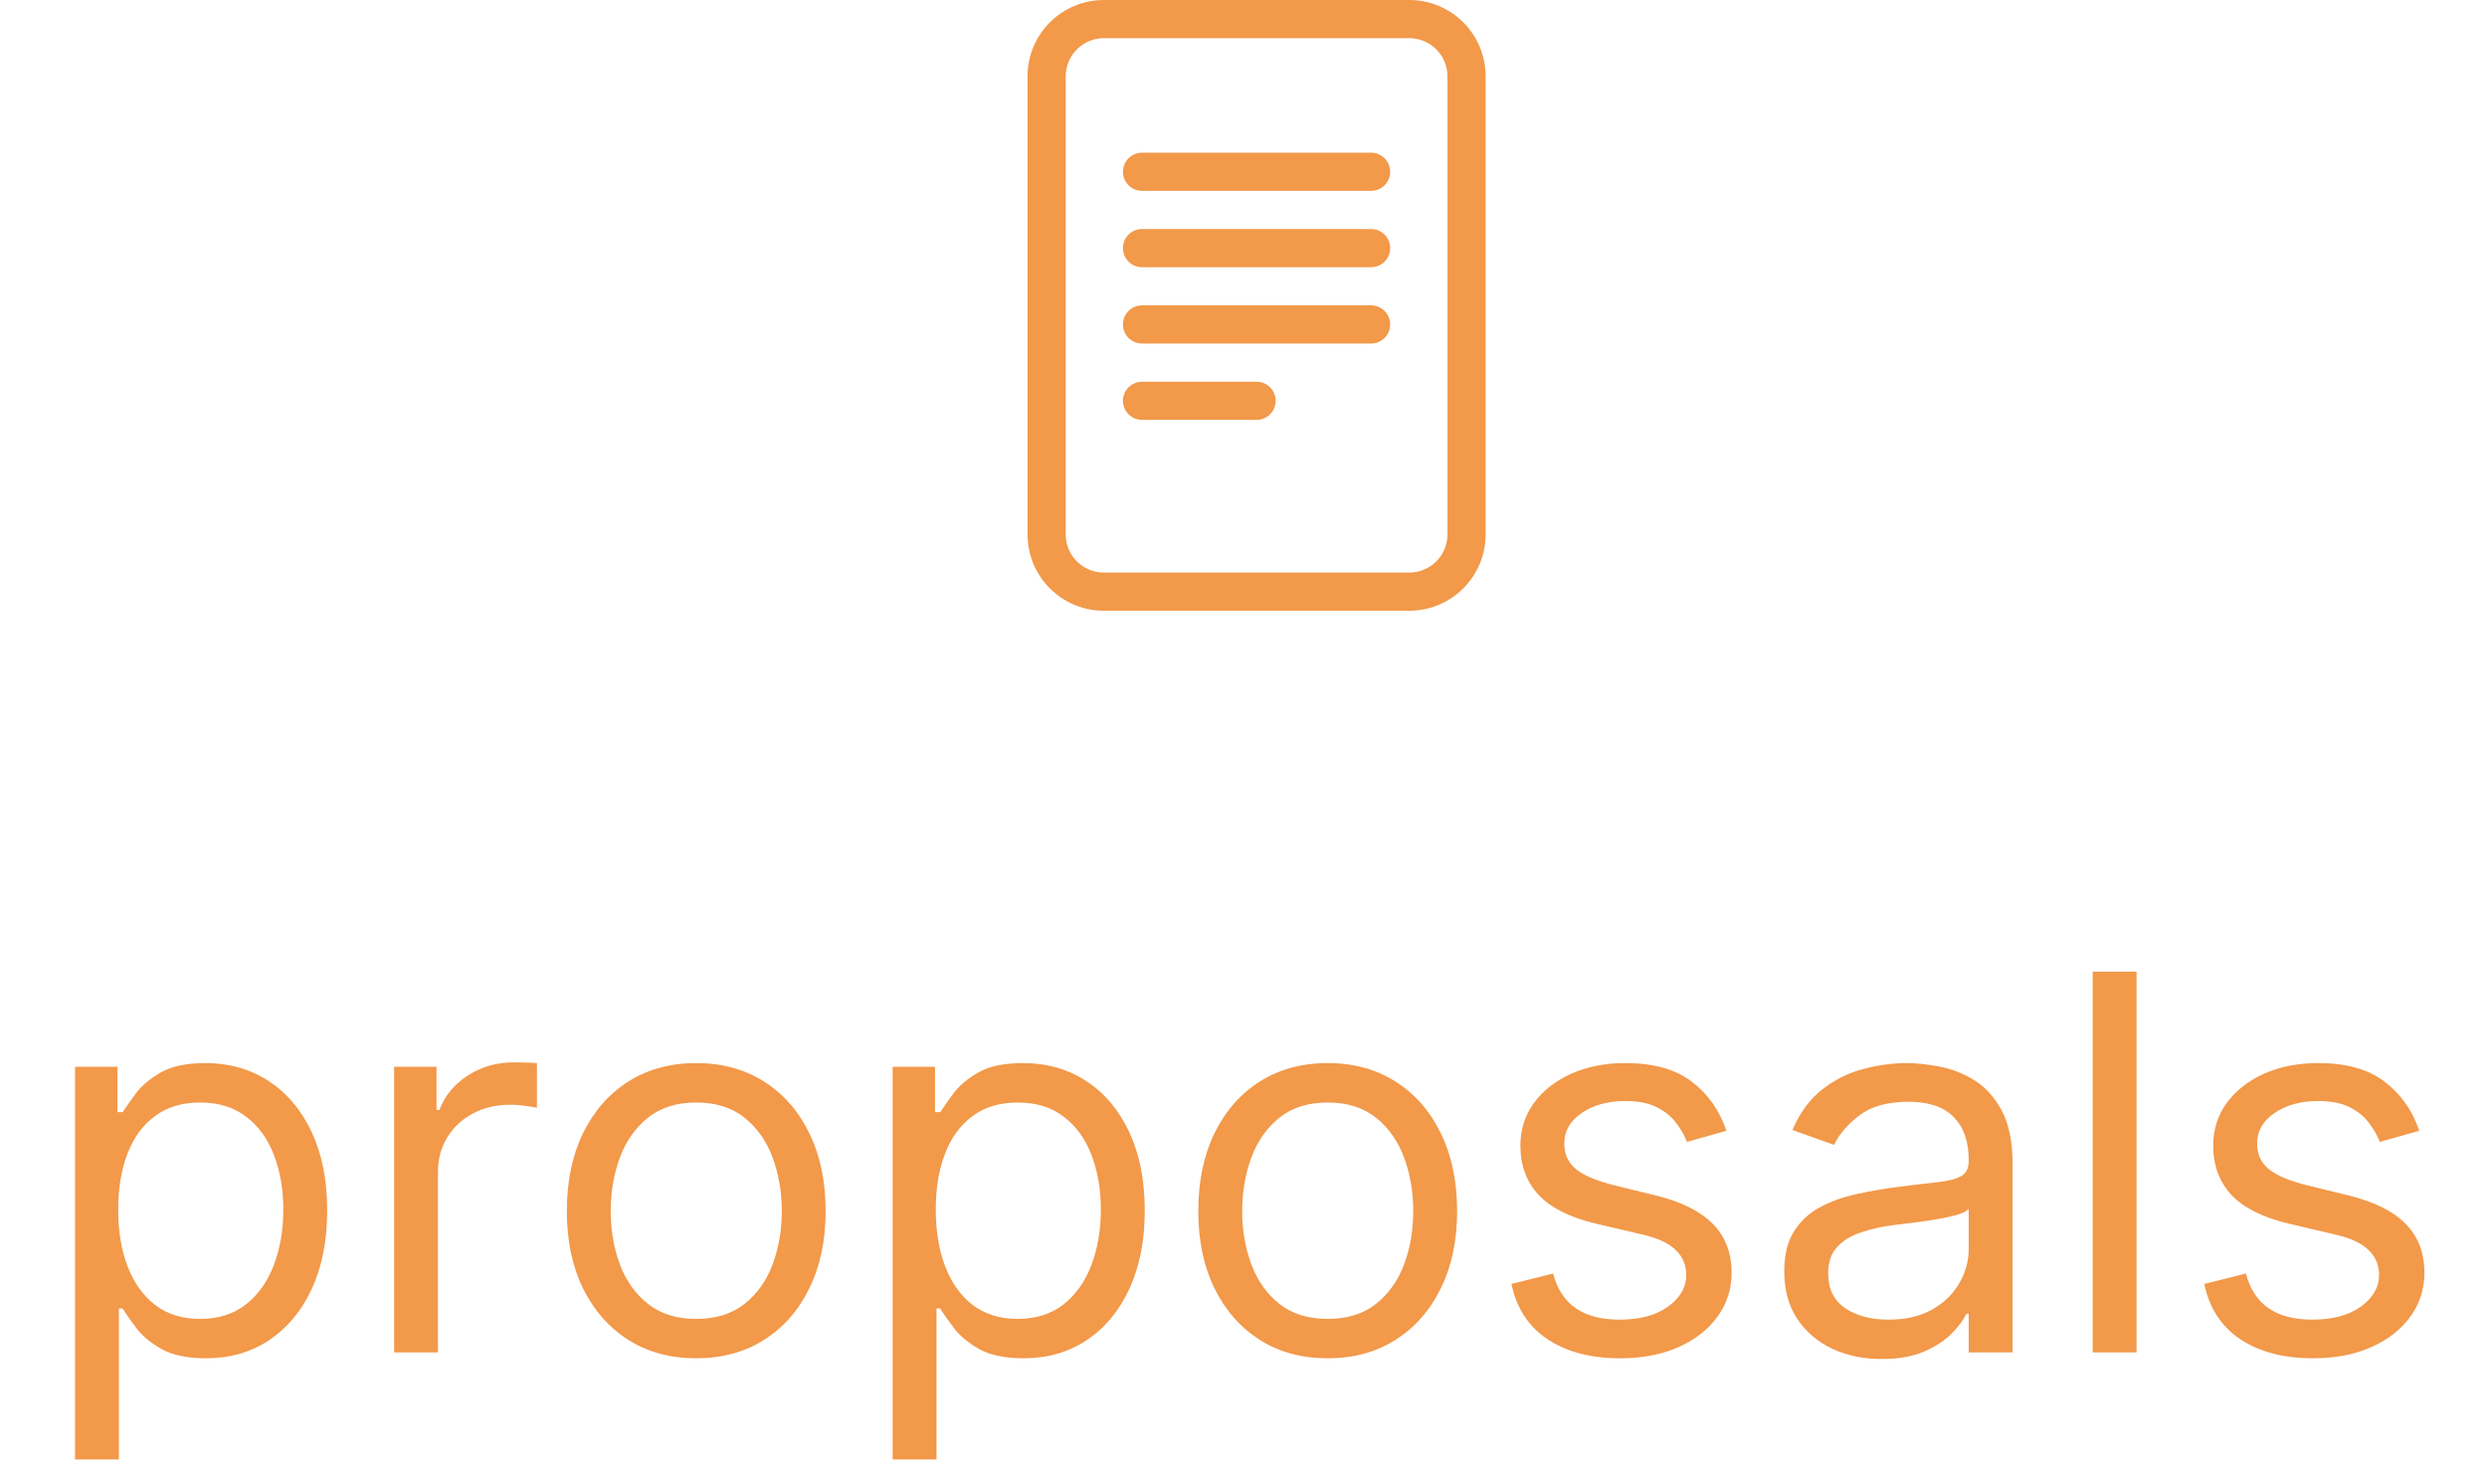
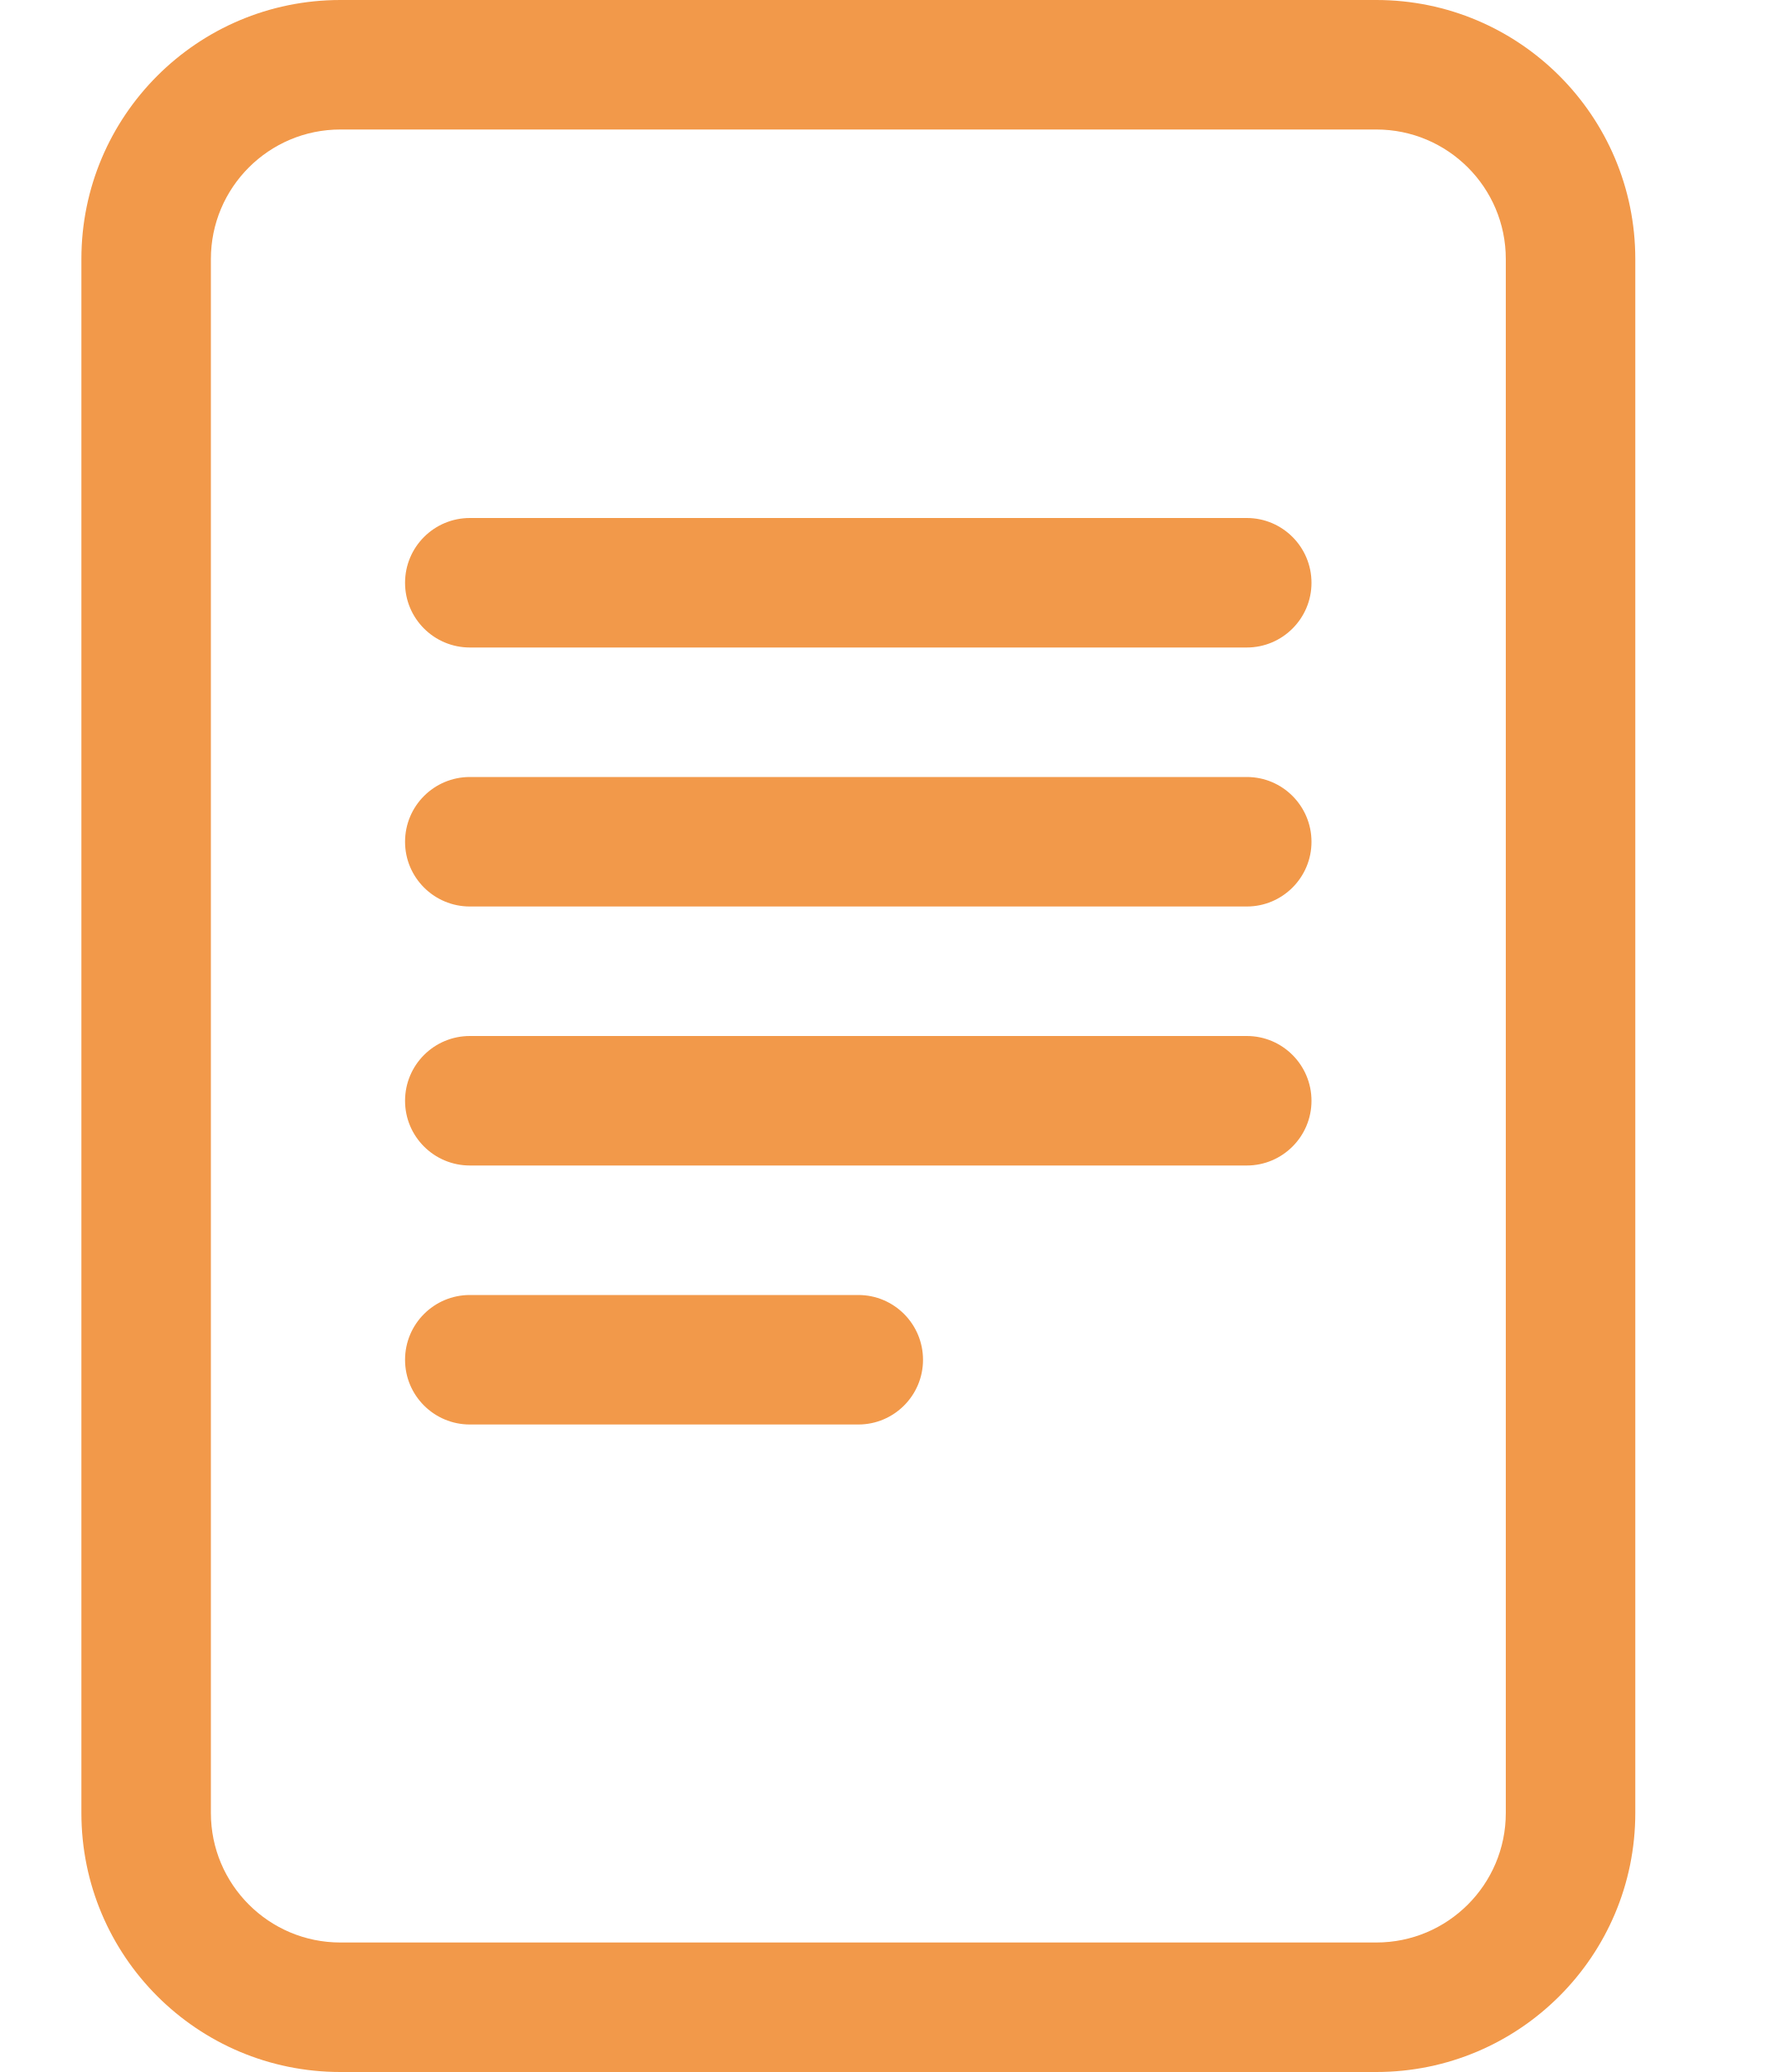
- <svg xmlns="http://www.w3.org/2000/svg" width="57" height="34" viewBox="0 0 57 34" fill="none">
-   <path fill-rule="evenodd" clip-rule="evenodd" d="M25.3 0H32.3C33.266 0 34.05 0.784 34.05 1.75V12.25C34.05 13.216 33.266 14 32.3 14H25.3C24.333 14 23.55 13.216 23.55 12.25V1.75C23.55 0.784 24.333 0 25.3 0ZM25.3 0.875C24.817 0.875 24.425 1.267 24.425 1.75V12.25C24.425 12.733 24.817 13.125 25.3 13.125H32.3C32.783 13.125 33.175 12.733 33.175 12.25V1.75C33.175 1.267 32.783 0.875 32.3 0.875H25.3Z" fill="#F2994A" />
-   <path fill-rule="evenodd" clip-rule="evenodd" d="M25.737 9.188C25.737 8.946 25.933 8.75 26.175 8.75H28.8C29.041 8.75 29.237 8.946 29.237 9.188C29.237 9.429 29.041 9.625 28.8 9.625H26.175C25.933 9.625 25.737 9.429 25.737 9.188Z" fill="#F2994A" />
-   <path fill-rule="evenodd" clip-rule="evenodd" d="M25.737 7.438C25.737 7.196 25.933 7 26.175 7H31.425C31.666 7 31.862 7.196 31.862 7.438C31.862 7.679 31.666 7.875 31.425 7.875H26.175C25.933 7.875 25.737 7.679 25.737 7.438Z" fill="#F2994A" />
-   <path fill-rule="evenodd" clip-rule="evenodd" d="M25.737 5.688C25.737 5.446 25.933 5.25 26.175 5.25H31.425C31.666 5.25 31.862 5.446 31.862 5.688C31.862 5.929 31.666 6.125 31.425 6.125H26.175C25.933 6.125 25.737 5.929 25.737 5.688Z" fill="#F2994A" />
-   <path fill-rule="evenodd" clip-rule="evenodd" d="M25.737 3.938C25.737 3.696 25.933 3.5 26.175 3.5H31.425C31.666 3.5 31.862 3.696 31.862 3.938C31.862 4.179 31.666 4.375 31.425 4.375H26.175C25.933 4.375 25.737 4.179 25.737 3.938Z" fill="#F2994A" />
-   <path d="M1.72 33.455V24.454H2.692V25.494H2.811C2.885 25.381 2.987 25.236 3.118 25.06C3.252 24.881 3.442 24.722 3.689 24.582C3.939 24.44 4.277 24.369 4.703 24.369C5.254 24.369 5.74 24.507 6.161 24.783C6.581 25.058 6.909 25.449 7.145 25.954C7.381 26.46 7.499 27.057 7.499 27.744C7.499 28.438 7.381 29.038 7.145 29.547C6.909 30.053 6.582 30.445 6.165 30.723C5.747 30.999 5.266 31.136 4.72 31.136C4.3 31.136 3.963 31.067 3.71 30.928C3.457 30.785 3.263 30.625 3.127 30.446C2.99 30.264 2.885 30.114 2.811 29.994H2.726V33.455H1.72ZM2.709 27.727C2.709 28.222 2.781 28.658 2.926 29.035C3.071 29.41 3.283 29.704 3.561 29.918C3.84 30.128 4.18 30.233 4.584 30.233C5.004 30.233 5.355 30.122 5.636 29.901C5.921 29.676 6.134 29.375 6.276 28.997C6.421 28.616 6.493 28.193 6.493 27.727C6.493 27.267 6.422 26.852 6.28 26.483C6.141 26.111 5.929 25.817 5.645 25.601C5.364 25.382 5.01 25.273 4.584 25.273C4.175 25.273 3.831 25.376 3.553 25.584C3.274 25.788 3.064 26.075 2.922 26.445C2.78 26.811 2.709 27.239 2.709 27.727ZM9.033 31V24.454H10.004V25.443H10.072C10.192 25.119 10.408 24.857 10.72 24.655C11.033 24.453 11.385 24.352 11.777 24.352C11.851 24.352 11.943 24.354 12.054 24.357C12.165 24.359 12.249 24.364 12.306 24.369V25.392C12.271 25.384 12.193 25.371 12.071 25.354C11.952 25.334 11.825 25.324 11.692 25.324C11.374 25.324 11.09 25.391 10.84 25.524C10.592 25.655 10.396 25.837 10.252 26.07C10.11 26.3 10.038 26.562 10.038 26.858V31H9.033ZM15.957 31.136C15.367 31.136 14.848 30.996 14.402 30.715C13.959 30.433 13.612 30.04 13.362 29.534C13.115 29.028 12.992 28.438 12.992 27.761C12.992 27.079 13.115 26.484 13.362 25.976C13.612 25.467 13.959 25.072 14.402 24.791C14.848 24.51 15.367 24.369 15.957 24.369C16.548 24.369 17.065 24.51 17.509 24.791C17.955 25.072 18.301 25.467 18.548 25.976C18.798 26.484 18.923 27.079 18.923 27.761C18.923 28.438 18.798 29.028 18.548 29.534C18.301 30.04 17.955 30.433 17.509 30.715C17.065 30.996 16.548 31.136 15.957 31.136ZM15.957 30.233C16.406 30.233 16.776 30.118 17.065 29.888C17.355 29.658 17.57 29.355 17.709 28.98C17.848 28.605 17.918 28.199 17.918 27.761C17.918 27.324 17.848 26.916 17.709 26.538C17.57 26.16 17.355 25.855 17.065 25.622C16.776 25.389 16.406 25.273 15.957 25.273C15.509 25.273 15.139 25.389 14.85 25.622C14.56 25.855 14.345 26.16 14.206 26.538C14.067 26.916 13.997 27.324 13.997 27.761C13.997 28.199 14.067 28.605 14.206 28.98C14.345 29.355 14.56 29.658 14.85 29.888C15.139 30.118 15.509 30.233 15.957 30.233ZM20.459 33.455V24.454H21.43V25.494H21.549C21.623 25.381 21.726 25.236 21.856 25.06C21.99 24.881 22.18 24.722 22.427 24.582C22.677 24.44 23.015 24.369 23.442 24.369C23.993 24.369 24.478 24.507 24.899 24.783C25.319 25.058 25.648 25.449 25.883 25.954C26.119 26.46 26.237 27.057 26.237 27.744C26.237 28.438 26.119 29.038 25.883 29.547C25.648 30.053 25.321 30.445 24.903 30.723C24.485 30.999 24.004 31.136 23.459 31.136C23.038 31.136 22.701 31.067 22.449 30.928C22.196 30.785 22.001 30.625 21.865 30.446C21.728 30.264 21.623 30.114 21.549 29.994H21.464V33.455H20.459ZM21.447 27.727C21.447 28.222 21.52 28.658 21.665 29.035C21.809 29.41 22.021 29.704 22.299 29.918C22.578 30.128 22.919 30.233 23.322 30.233C23.743 30.233 24.093 30.122 24.375 29.901C24.659 29.676 24.872 29.375 25.014 28.997C25.159 28.616 25.231 28.193 25.231 27.727C25.231 27.267 25.16 26.852 25.018 26.483C24.879 26.111 24.667 25.817 24.383 25.601C24.102 25.382 23.748 25.273 23.322 25.273C22.913 25.273 22.569 25.376 22.291 25.584C22.012 25.788 21.802 26.075 21.66 26.445C21.518 26.811 21.447 27.239 21.447 27.727ZM30.43 31.136C29.839 31.136 29.321 30.996 28.875 30.715C28.432 30.433 28.085 30.04 27.835 29.534C27.588 29.028 27.464 28.438 27.464 27.761C27.464 27.079 27.588 26.484 27.835 25.976C28.085 25.467 28.432 25.072 28.875 24.791C29.321 24.51 29.839 24.369 30.43 24.369C31.021 24.369 31.538 24.51 31.981 24.791C32.427 25.072 32.774 25.467 33.021 25.976C33.271 26.484 33.396 27.079 33.396 27.761C33.396 28.438 33.271 29.028 33.021 29.534C32.774 30.04 32.427 30.433 31.981 30.715C31.538 30.996 31.021 31.136 30.43 31.136ZM30.43 30.233C30.879 30.233 31.248 30.118 31.538 29.888C31.828 29.658 32.042 29.355 32.182 28.98C32.321 28.605 32.39 28.199 32.39 27.761C32.39 27.324 32.321 26.916 32.182 26.538C32.042 26.16 31.828 25.855 31.538 25.622C31.248 25.389 30.879 25.273 30.43 25.273C29.981 25.273 29.612 25.389 29.322 25.622C29.032 25.855 28.818 26.16 28.679 26.538C28.54 26.916 28.47 27.324 28.47 27.761C28.47 28.199 28.54 28.605 28.679 28.98C28.818 29.355 29.032 29.658 29.322 29.888C29.612 30.118 29.981 30.233 30.43 30.233ZM39.568 25.921L38.664 26.176C38.607 26.026 38.523 25.879 38.413 25.737C38.305 25.592 38.157 25.473 37.969 25.379C37.782 25.285 37.542 25.239 37.249 25.239C36.849 25.239 36.515 25.331 36.248 25.516C35.984 25.697 35.852 25.929 35.852 26.21C35.852 26.46 35.943 26.658 36.124 26.803C36.306 26.947 36.59 27.068 36.977 27.165L37.948 27.403C38.533 27.546 38.969 27.763 39.257 28.055C39.543 28.345 39.687 28.719 39.687 29.176C39.687 29.551 39.579 29.886 39.363 30.182C39.15 30.477 38.852 30.71 38.468 30.881C38.085 31.051 37.639 31.136 37.13 31.136C36.462 31.136 35.91 30.991 35.472 30.702C35.035 30.412 34.758 29.989 34.641 29.432L35.596 29.193C35.687 29.546 35.859 29.81 36.112 29.986C36.367 30.162 36.701 30.25 37.113 30.25C37.582 30.25 37.954 30.151 38.23 29.952C38.508 29.75 38.647 29.509 38.647 29.227C38.647 29 38.568 28.81 38.408 28.656C38.249 28.5 38.005 28.384 37.675 28.307L36.585 28.051C35.985 27.909 35.545 27.689 35.264 27.391C34.985 27.09 34.846 26.713 34.846 26.261C34.846 25.892 34.95 25.565 35.157 25.281C35.367 24.997 35.653 24.774 36.014 24.612C36.377 24.45 36.789 24.369 37.249 24.369C37.897 24.369 38.406 24.511 38.775 24.796C39.147 25.079 39.411 25.454 39.568 25.921ZM43.127 31.153C42.712 31.153 42.336 31.075 41.998 30.919C41.66 30.76 41.391 30.531 41.192 30.233C40.993 29.932 40.894 29.568 40.894 29.142C40.894 28.767 40.968 28.463 41.115 28.23C41.263 27.994 41.461 27.81 41.708 27.676C41.955 27.543 42.228 27.443 42.526 27.378C42.827 27.31 43.13 27.256 43.434 27.216C43.831 27.165 44.154 27.126 44.401 27.101C44.651 27.072 44.833 27.026 44.947 26.96C45.063 26.895 45.121 26.781 45.121 26.619V26.585C45.121 26.165 45.006 25.838 44.776 25.605C44.549 25.372 44.204 25.256 43.74 25.256C43.26 25.256 42.884 25.361 42.611 25.571C42.339 25.781 42.147 26.006 42.036 26.244L41.081 25.903C41.252 25.506 41.479 25.196 41.763 24.974C42.05 24.75 42.363 24.594 42.701 24.506C43.042 24.415 43.377 24.369 43.706 24.369C43.917 24.369 44.158 24.395 44.431 24.446C44.706 24.494 44.972 24.595 45.228 24.749C45.486 24.902 45.701 25.134 45.871 25.443C46.042 25.753 46.127 26.168 46.127 26.688V31H45.121V30.114H45.07C45.002 30.256 44.888 30.408 44.729 30.57C44.57 30.732 44.358 30.869 44.094 30.983C43.83 31.097 43.508 31.153 43.127 31.153ZM43.28 30.25C43.678 30.25 44.013 30.172 44.286 30.016C44.562 29.859 44.769 29.658 44.908 29.41C45.05 29.163 45.121 28.903 45.121 28.631V27.71C45.079 27.761 44.985 27.808 44.84 27.851C44.698 27.891 44.533 27.926 44.346 27.957C44.161 27.986 43.981 28.011 43.804 28.034C43.631 28.054 43.49 28.071 43.383 28.085C43.121 28.119 42.877 28.175 42.65 28.251C42.425 28.325 42.243 28.438 42.104 28.588C41.968 28.736 41.9 28.938 41.9 29.193C41.9 29.543 42.029 29.807 42.287 29.986C42.549 30.162 42.88 30.25 43.28 30.25ZM48.968 22.273V31H47.962V22.273H48.968ZM55.447 25.921L54.543 26.176C54.486 26.026 54.402 25.879 54.292 25.737C54.184 25.592 54.036 25.473 53.849 25.379C53.661 25.285 53.421 25.239 53.128 25.239C52.728 25.239 52.394 25.331 52.127 25.516C51.863 25.697 51.731 25.929 51.731 26.21C51.731 26.46 51.822 26.658 52.003 26.803C52.185 26.947 52.469 27.068 52.856 27.165L53.827 27.403C54.412 27.546 54.849 27.763 55.135 28.055C55.422 28.345 55.566 28.719 55.566 29.176C55.566 29.551 55.458 29.886 55.242 30.182C55.029 30.477 54.731 30.71 54.347 30.881C53.964 31.051 53.517 31.136 53.009 31.136C52.341 31.136 51.789 30.991 51.351 30.702C50.914 30.412 50.637 29.989 50.52 29.432L51.475 29.193C51.566 29.546 51.738 29.81 51.99 29.986C52.246 30.162 52.58 30.25 52.992 30.25C53.461 30.25 53.833 30.151 54.108 29.952C54.387 29.75 54.526 29.509 54.526 29.227C54.526 29 54.447 28.81 54.287 28.656C54.128 28.5 53.884 28.384 53.554 28.307L52.464 28.051C51.864 27.909 51.424 27.689 51.142 27.391C50.864 27.09 50.725 26.713 50.725 26.261C50.725 25.892 50.829 25.565 51.036 25.281C51.246 24.997 51.532 24.774 51.892 24.612C52.256 24.45 52.668 24.369 53.128 24.369C53.776 24.369 54.285 24.511 54.654 24.796C55.026 25.079 55.29 25.454 55.447 25.921Z" fill="#F2994A" />
+ <svg xmlns="http://www.w3.org/2000/svg" width="12" height="14" viewBox="0 0 12 14" fill="none">
+   <path fill-rule="evenodd" clip-rule="evenodd" d="M2.3 0H9.3C10.266 0 11.05 0.784 11.05 1.75V12.25C11.05 13.216 10.266 14 9.3 14H2.3C1.333 14 0.55 13.216 0.55 12.25V1.75C0.55 0.784 1.333 0 2.3 0ZM2.3 0.875C1.817 0.875 1.425 1.267 1.425 1.75V12.25C1.425 12.733 1.817 13.125 2.3 13.125H9.3C9.783 13.125 10.175 12.733 10.175 12.25V1.75C10.175 1.267 9.783 0.875 9.3 0.875H2.3Z" fill="#F2994A" />
+   <path fill-rule="evenodd" clip-rule="evenodd" d="M2.737 9.188C2.737 8.946 2.933 8.75 3.175 8.75H5.8C6.041 8.75 6.237 8.946 6.237 9.188C6.237 9.429 6.041 9.625 5.8 9.625H3.175C2.933 9.625 2.737 9.429 2.737 9.188Z" fill="#F2994A" />
+   <path fill-rule="evenodd" clip-rule="evenodd" d="M2.737 7.438C2.737 7.196 2.933 7 3.175 7H8.425C8.666 7 8.862 7.196 8.862 7.438C8.862 7.679 8.666 7.875 8.425 7.875H3.175C2.933 7.875 2.737 7.679 2.737 7.438Z" fill="#F2994A" />
+   <path fill-rule="evenodd" clip-rule="evenodd" d="M2.737 5.688C2.737 5.446 2.933 5.25 3.175 5.25H8.425C8.666 5.25 8.862 5.446 8.862 5.688C8.862 5.929 8.666 6.125 8.425 6.125H3.175C2.933 6.125 2.737 5.929 2.737 5.688Z" fill="#F2994A" />
+   <path fill-rule="evenodd" clip-rule="evenodd" d="M2.737 3.938C2.737 3.696 2.933 3.5 3.175 3.5H8.425C8.666 3.5 8.862 3.696 8.862 3.938C8.862 4.179 8.666 4.375 8.425 4.375H3.175C2.933 4.375 2.737 4.179 2.737 3.938Z" fill="#F2994A" />
</svg>
